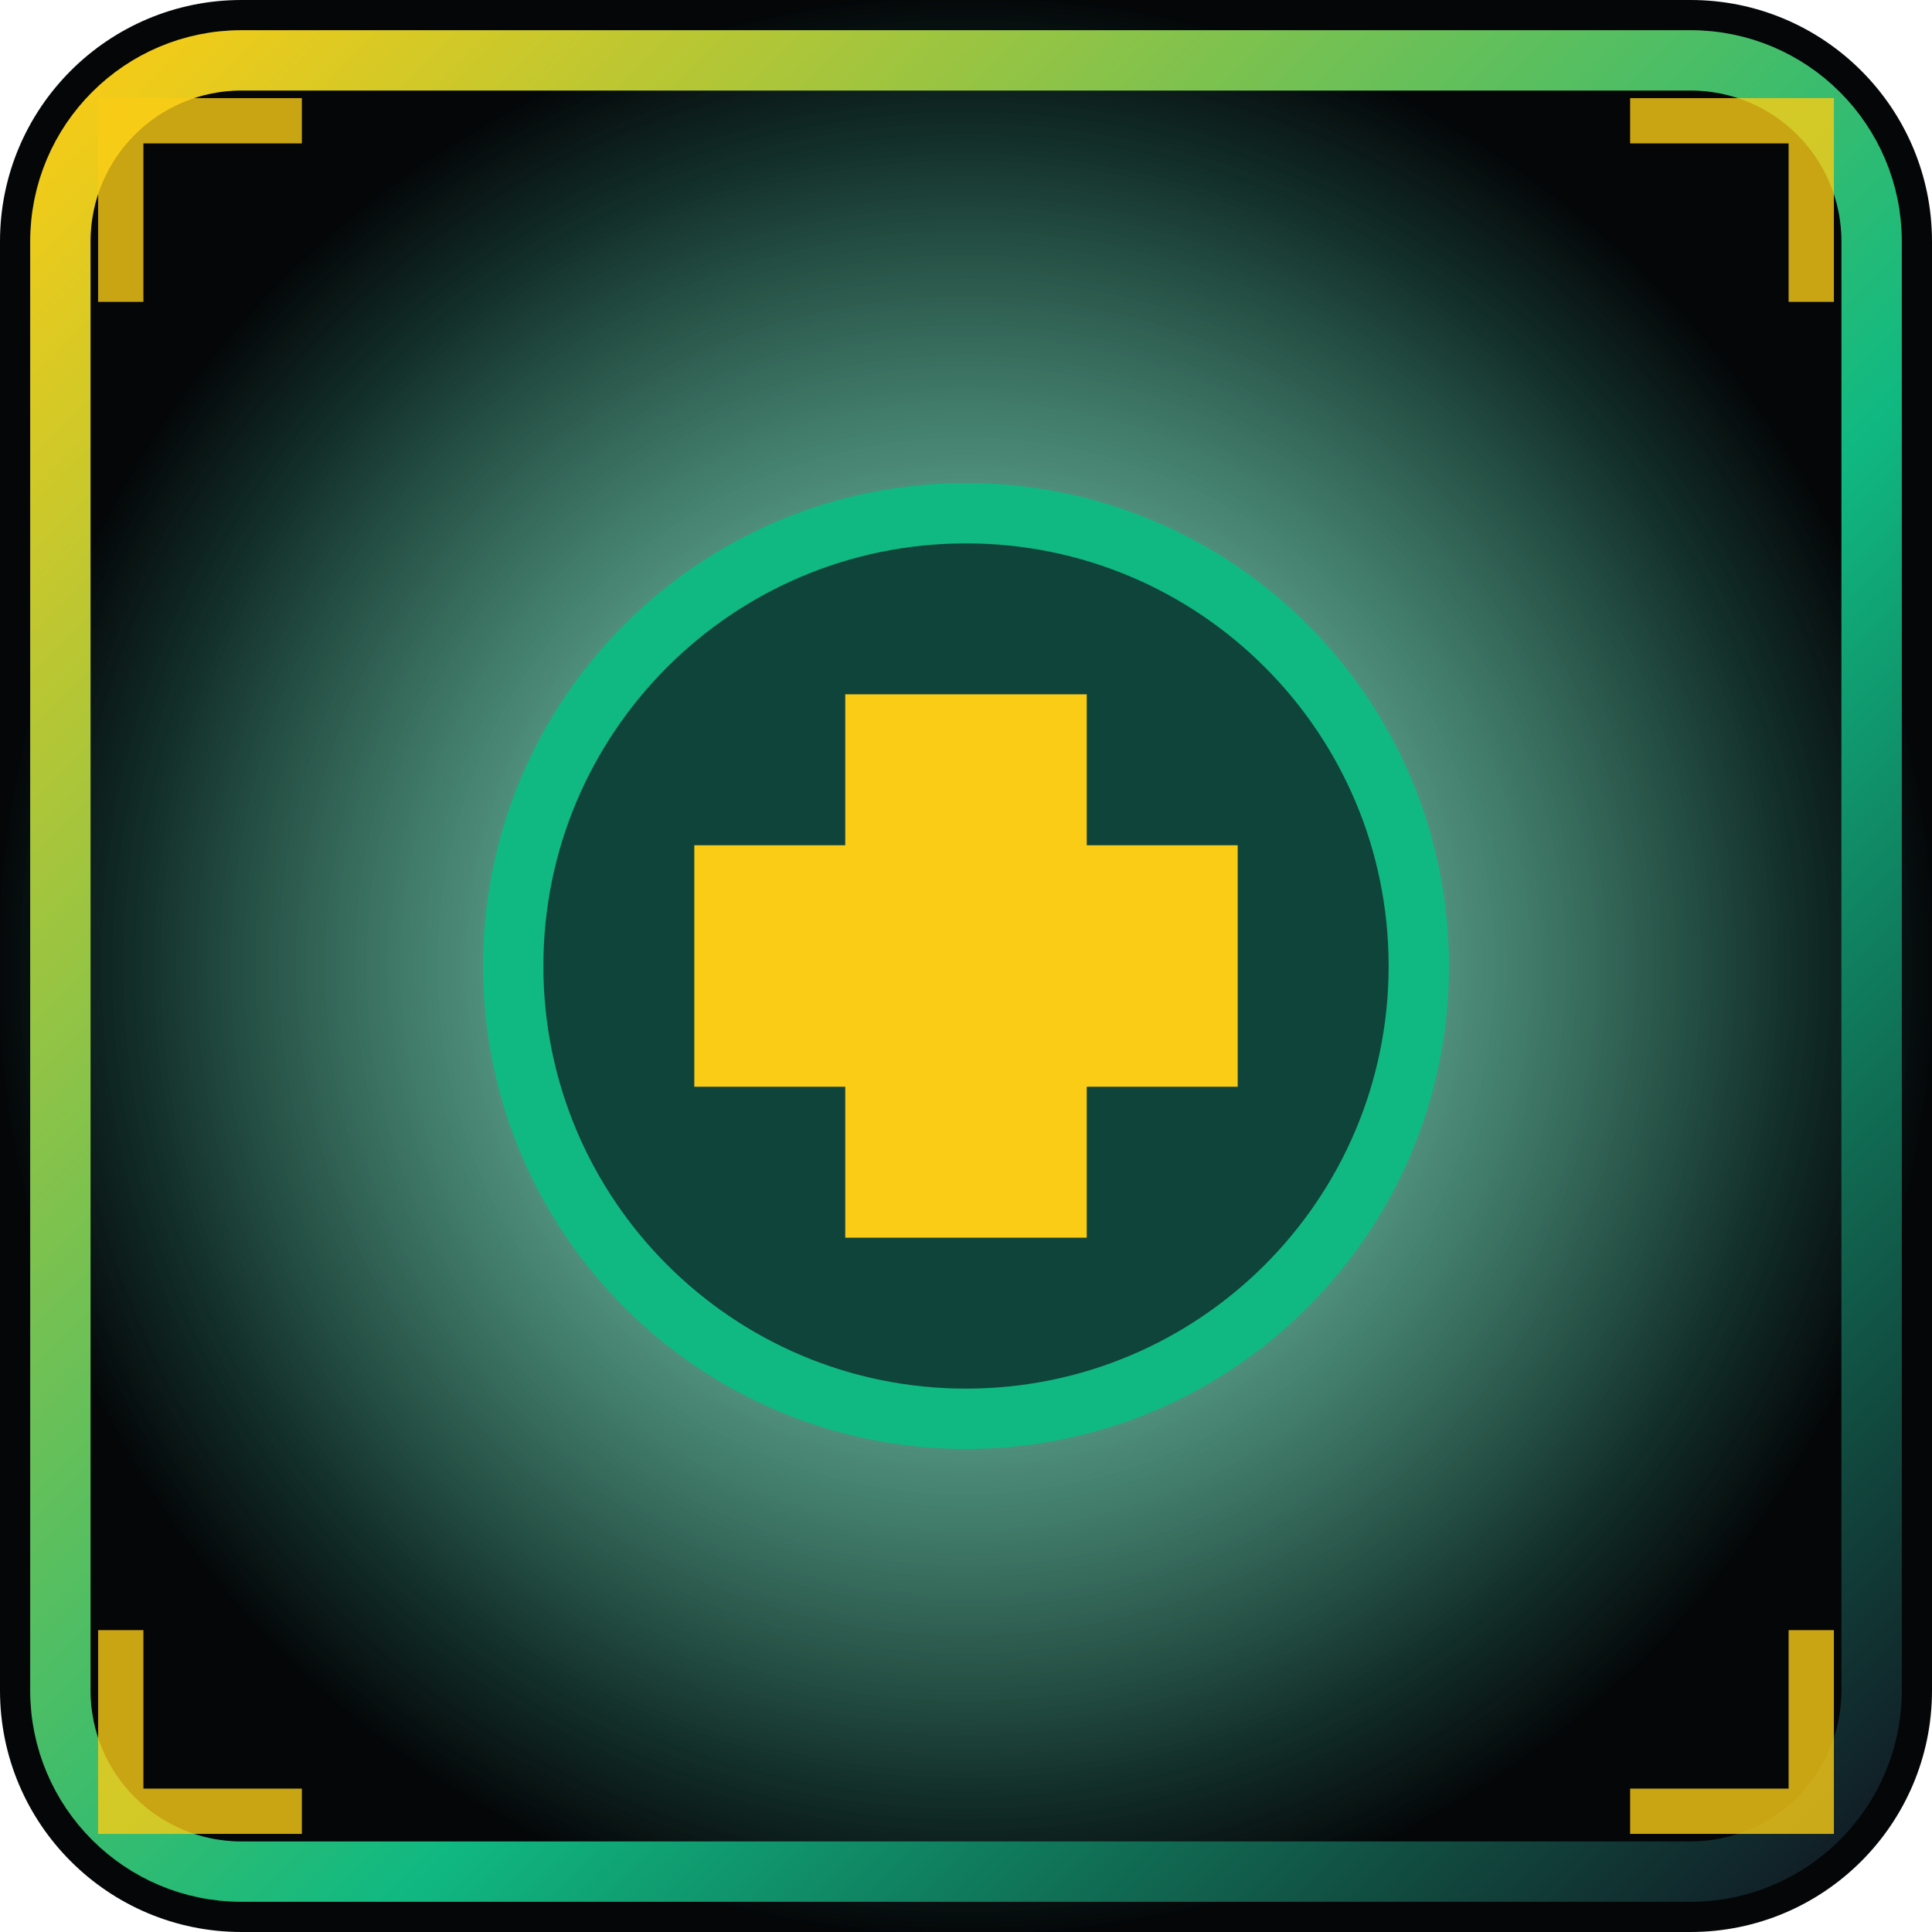
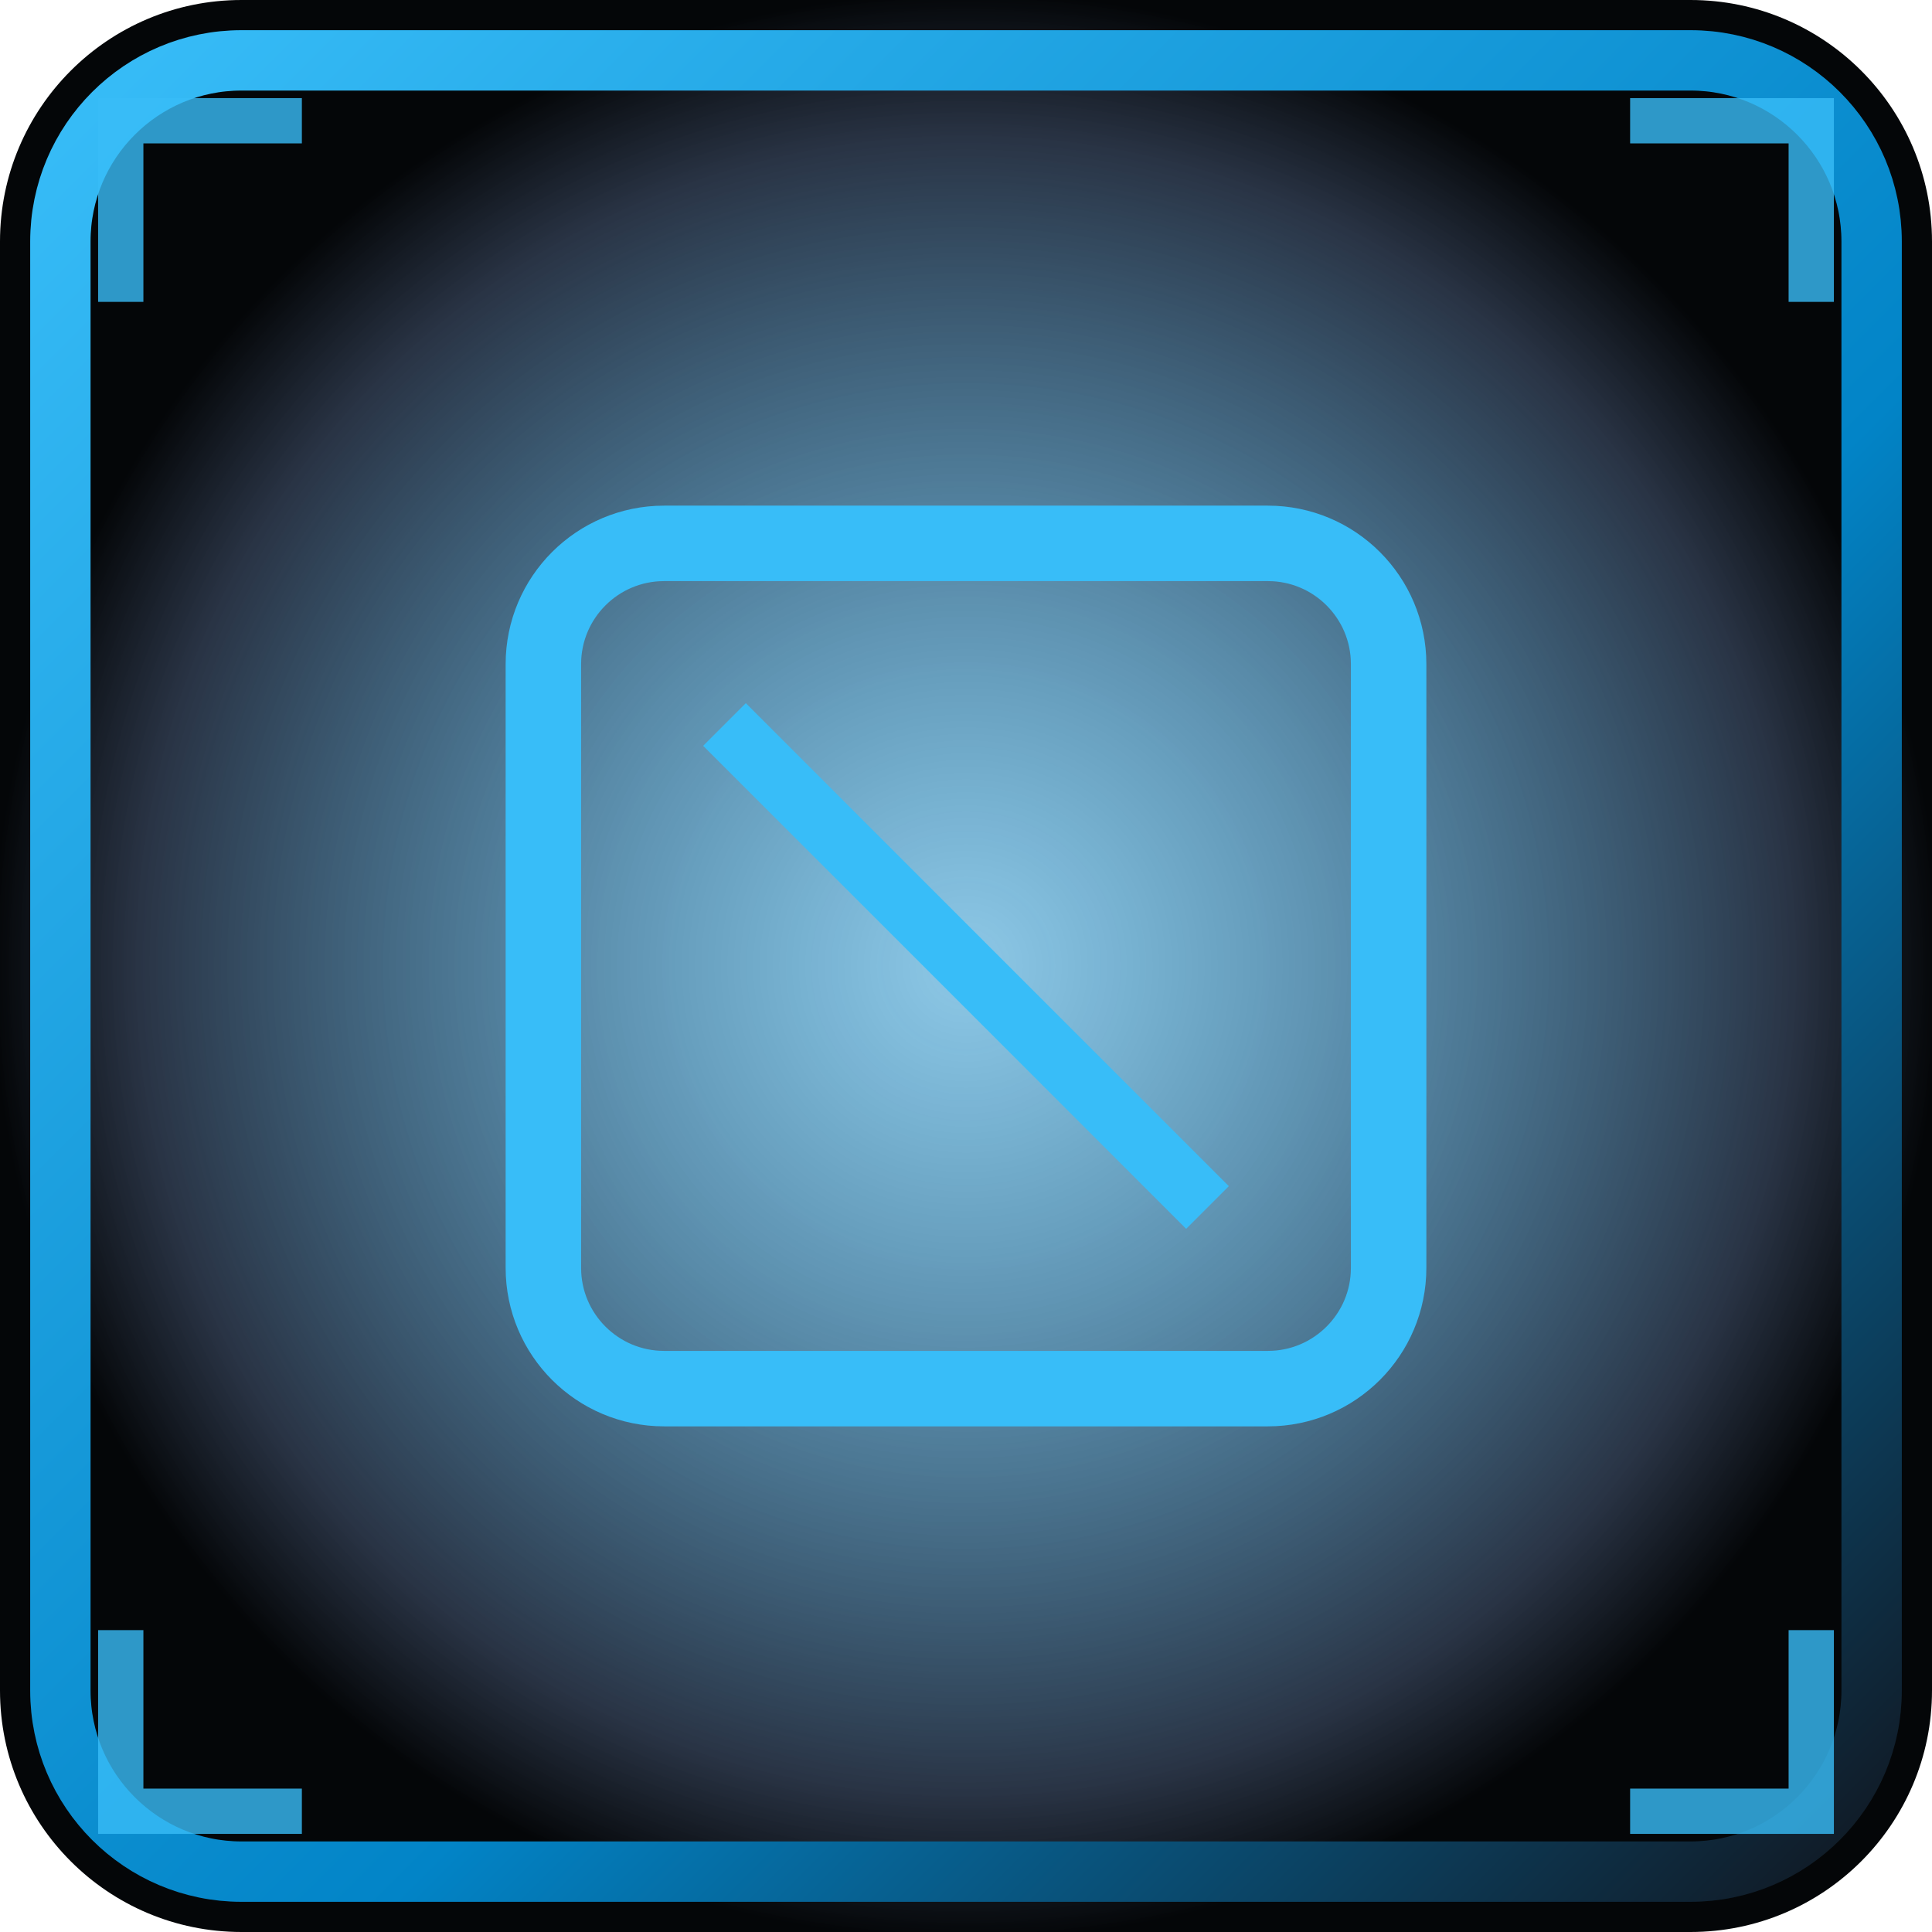
<svg xmlns="http://www.w3.org/2000/svg" viewBox="0 0 64 64" width="64" height="64">
  <defs>
-     <radialGradient id="bg_glow_10b981" cx="50%" cy="50%" r="50%">
-       <stop offset="0%" stop-color="#10b981" stop-opacity="0.4" />
-       <stop offset="85%" stop-color="#06241e" stop-opacity="0.95" />
+     <radialGradient id="bg_glow_0284c7" cx="50%" cy="50%" r="50%">
+       <stop offset="0%" stop-color="#0284c7" stop-opacity="0.45" />
+       <stop offset="85%" stop-color="#1e293b" stop-opacity="0.95" />
      <stop offset="100%" stop-color="#040608" stop-opacity="1.0" />
    </radialGradient>
-     <linearGradient id="border_grad_10b981" x1="0%" y1="0%" x2="100%" y2="100%">
-       <stop offset="0%" stop-color="#facc15" />
-       <stop offset="60%" stop-color="#10b981" />
+     <linearGradient id="border_grad_0284c7" x1="0%" y1="0%" x2="100%" y2="100%">
+       <stop offset="0%" stop-color="#38bdf8" />
+       <stop offset="60%" stop-color="#0284c7" />
      <stop offset="100%" stop-color="#111822" />
    </linearGradient>
  </defs>
-   <rect width="64" height="64" rx="8" fill="url(#bg_glow_10b981)" />
-   <rect x="2" y="2" width="60" height="60" rx="6" fill="none" stroke="url(#border_grad_10b981)" stroke-width="2" />
-   <path d="M 4,10 L 4,4 L 10,4" stroke="#facc15" stroke-width="1.5" fill="none" opacity="0.8" />
-   <path d="M 60,10 L 60,4 L 54,4" stroke="#facc15" stroke-width="1.5" fill="none" opacity="0.8" />
-   <path d="M 4,54 L 4,60 L 10,60" stroke="#facc15" stroke-width="1.5" fill="none" opacity="0.8" />
-   <path d="M 60,54 L 60,60 L 54,60" stroke="#facc15" stroke-width="1.5" fill="none" opacity="0.8" />
+   <rect width="64" height="64" rx="8" fill="url(#bg_glow_0284c7)" />
+   <rect x="2" y="2" width="60" height="60" rx="6" fill="none" stroke="url(#border_grad_0284c7)" stroke-width="2" />
+   <path d="M 4,10 L 4,4 L 10,4" stroke="#38bdf8" stroke-width="1.5" fill="none" opacity="0.8" />
+   <path d="M 60,10 L 60,4 L 54,4" stroke="#38bdf8" stroke-width="1.5" fill="none" opacity="0.8" />
+   <path d="M 4,54 L 4,60 L 10,60" stroke="#38bdf8" stroke-width="1.5" fill="none" opacity="0.8" />
+   <path d="M 60,54 L 60,60 L 54,60" stroke="#38bdf8" stroke-width="1.5" fill="none" opacity="0.8" />
  <g transform="translate(32,32)">
-     <circle cx="0" cy="0" r="15" fill="#0f443b" stroke="#10b981" stroke-width="2" />
-     <path d="M-4,-9 L4,-9 L4,-4 L9,-4 L9,4 L4,4 L4,9 L-4,9 L-4,4 L-9,4 L-9,-4 L-4,-4 Z" fill="#facc15" />
+     <rect x="-14" y="-14" width="28" height="28" rx="4" fill="none" stroke="#38bdf8" stroke-width="2.5" />
+     <line x1="-8" y1="-8" x2="8" y2="8" stroke="#38bdf8" stroke-width="2" />
  </g>
</svg>
